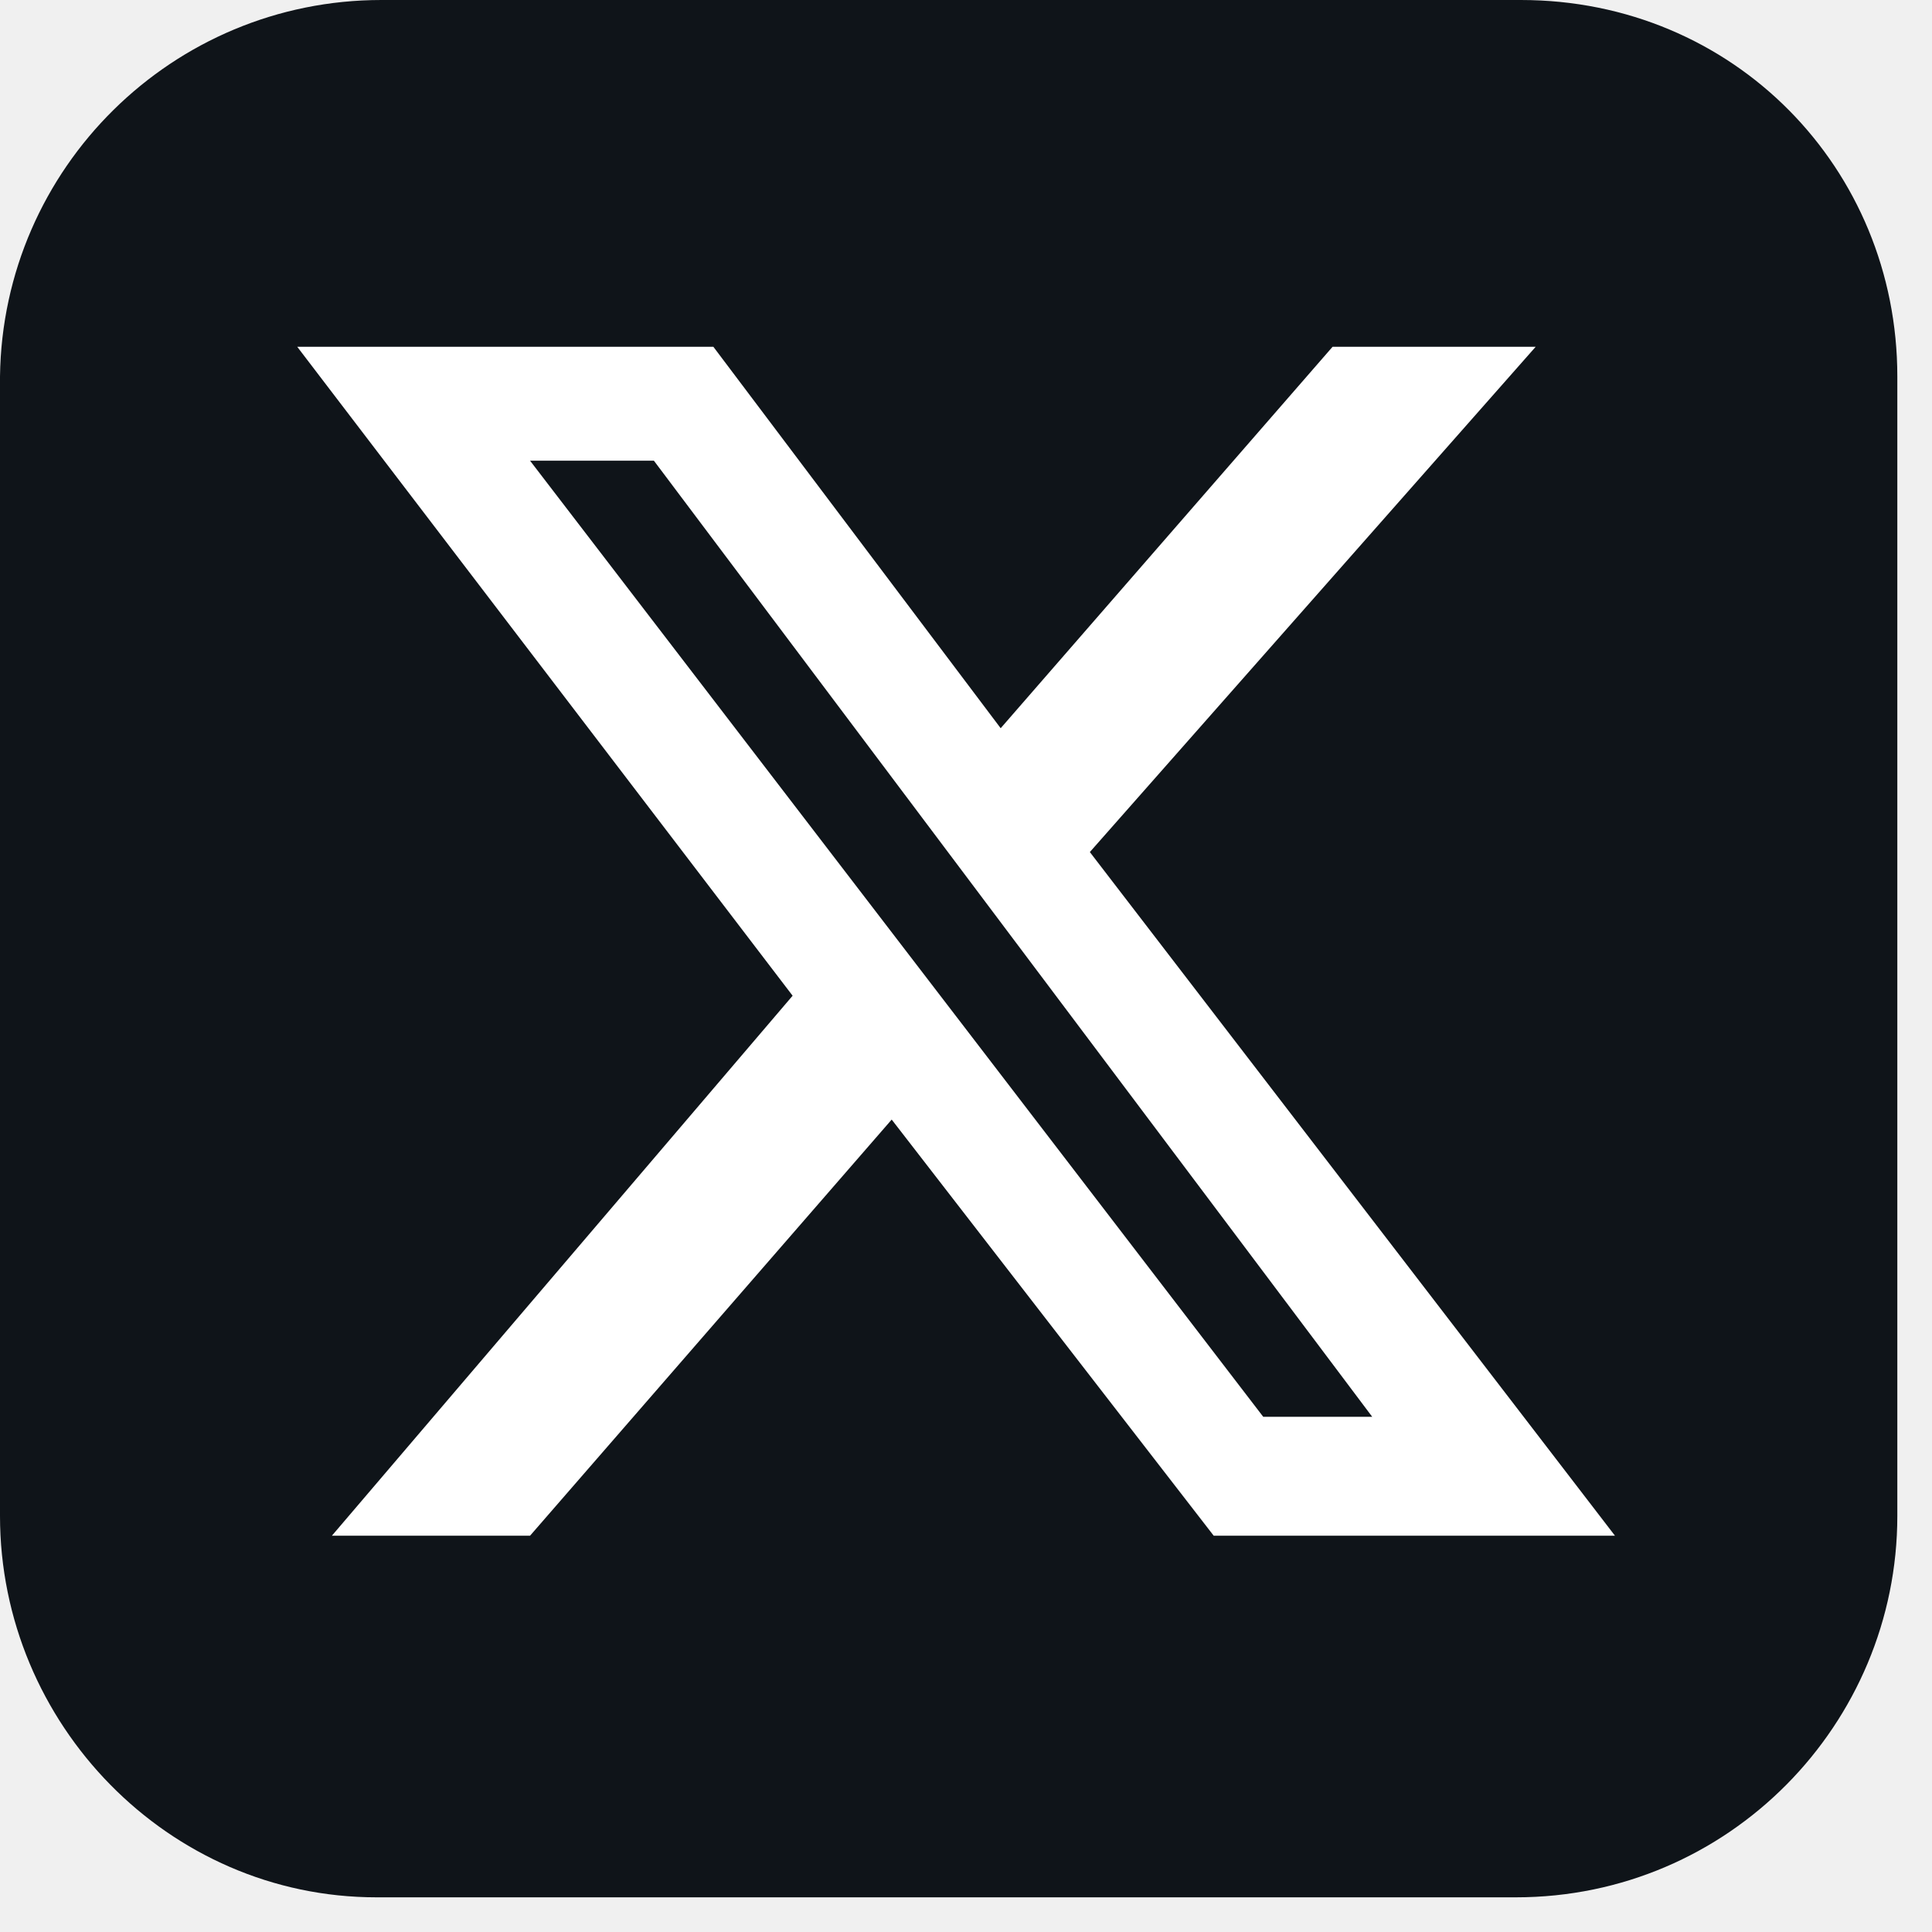
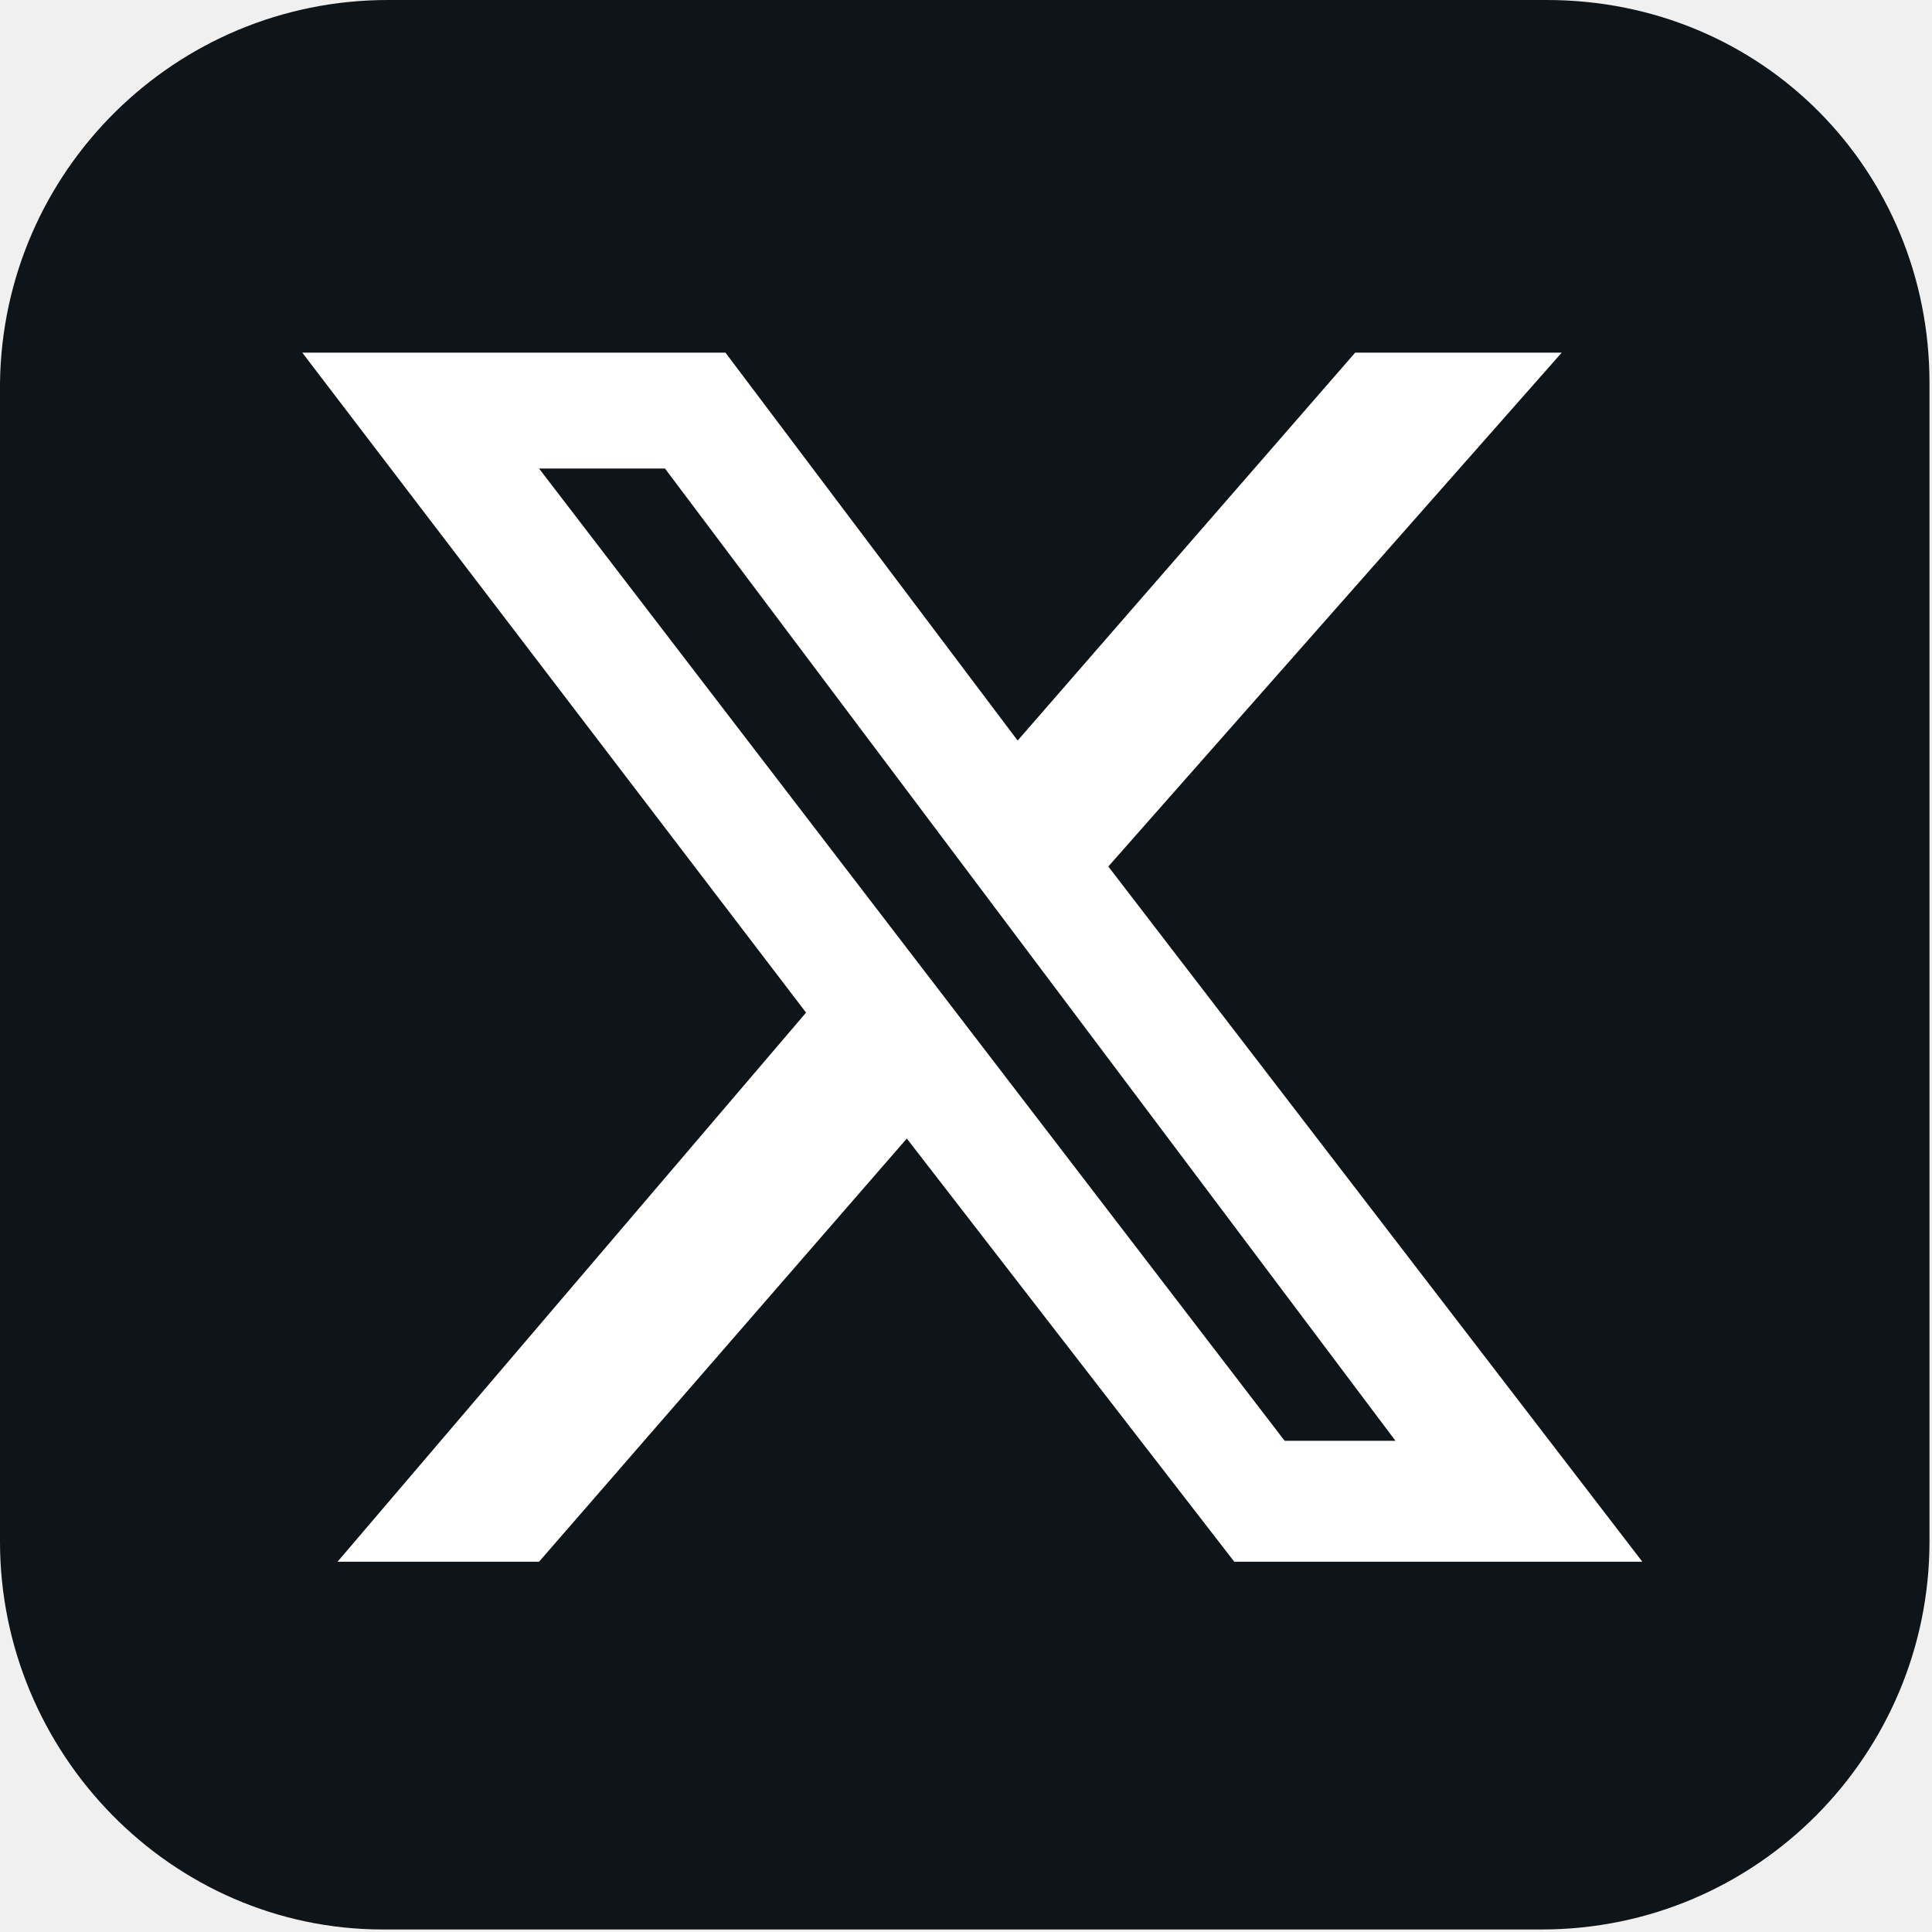
- <svg xmlns="http://www.w3.org/2000/svg" viewBox="0 0 39 39" fill="none">
-   <g clip-path="url(#a)">
-     <path d="M30.7 0h-23A7.7 7.7 0 0 0 0 7.6v23c0 4.2 3.4 7.7 7.6 7.7h23c4.3 0 7.7-3.5 7.7-7.7v-23C38.3 3.4 35 0 30.7 0Z" fill="#0F1419" />
-     <path d="M27 7h4l-9 10.2L32.6 31h-8.1l-6.5-8.4-7.3 8.4h-4L16 20.1 6 7h8.4l5.8 7.7L26.9 7Zm-1.5 21.6h2.2L13.2 9.3h-2.5l14.8 19.3Z" fill="#fff" />
-   </g>
-   <defs>
-     <clipPath id="a">
-       <path fill="#fff" d="M0 0h38.3v38.3H0z" />
-     </clipPath>
-   </defs>
+ <svg xmlns="http://www.w3.org/2000/svg" viewBox="0 0 38.35 38.35" fill="none">
+   <path d="M30.7 0h-23A7.7 7.7 0 0 0 0 7.6v23c0 4.2 3.4 7.7 7.6 7.7h23c4.3 0 7.7-3.5 7.7-7.7v-23C38.3 3.4 35 0 30.7 0Z" fill="#0F1419" />
+   <path d="M27 7h4l-9 10.2L32.6 31h-8.1l-6.5-8.4-7.3 8.4h-4L16 20.1 6 7h8.4l5.8 7.7L26.9 7Zm-1.5 21.6h2.2L13.2 9.3h-2.5l14.8 19.3Z" fill="#fff" />
</svg>
